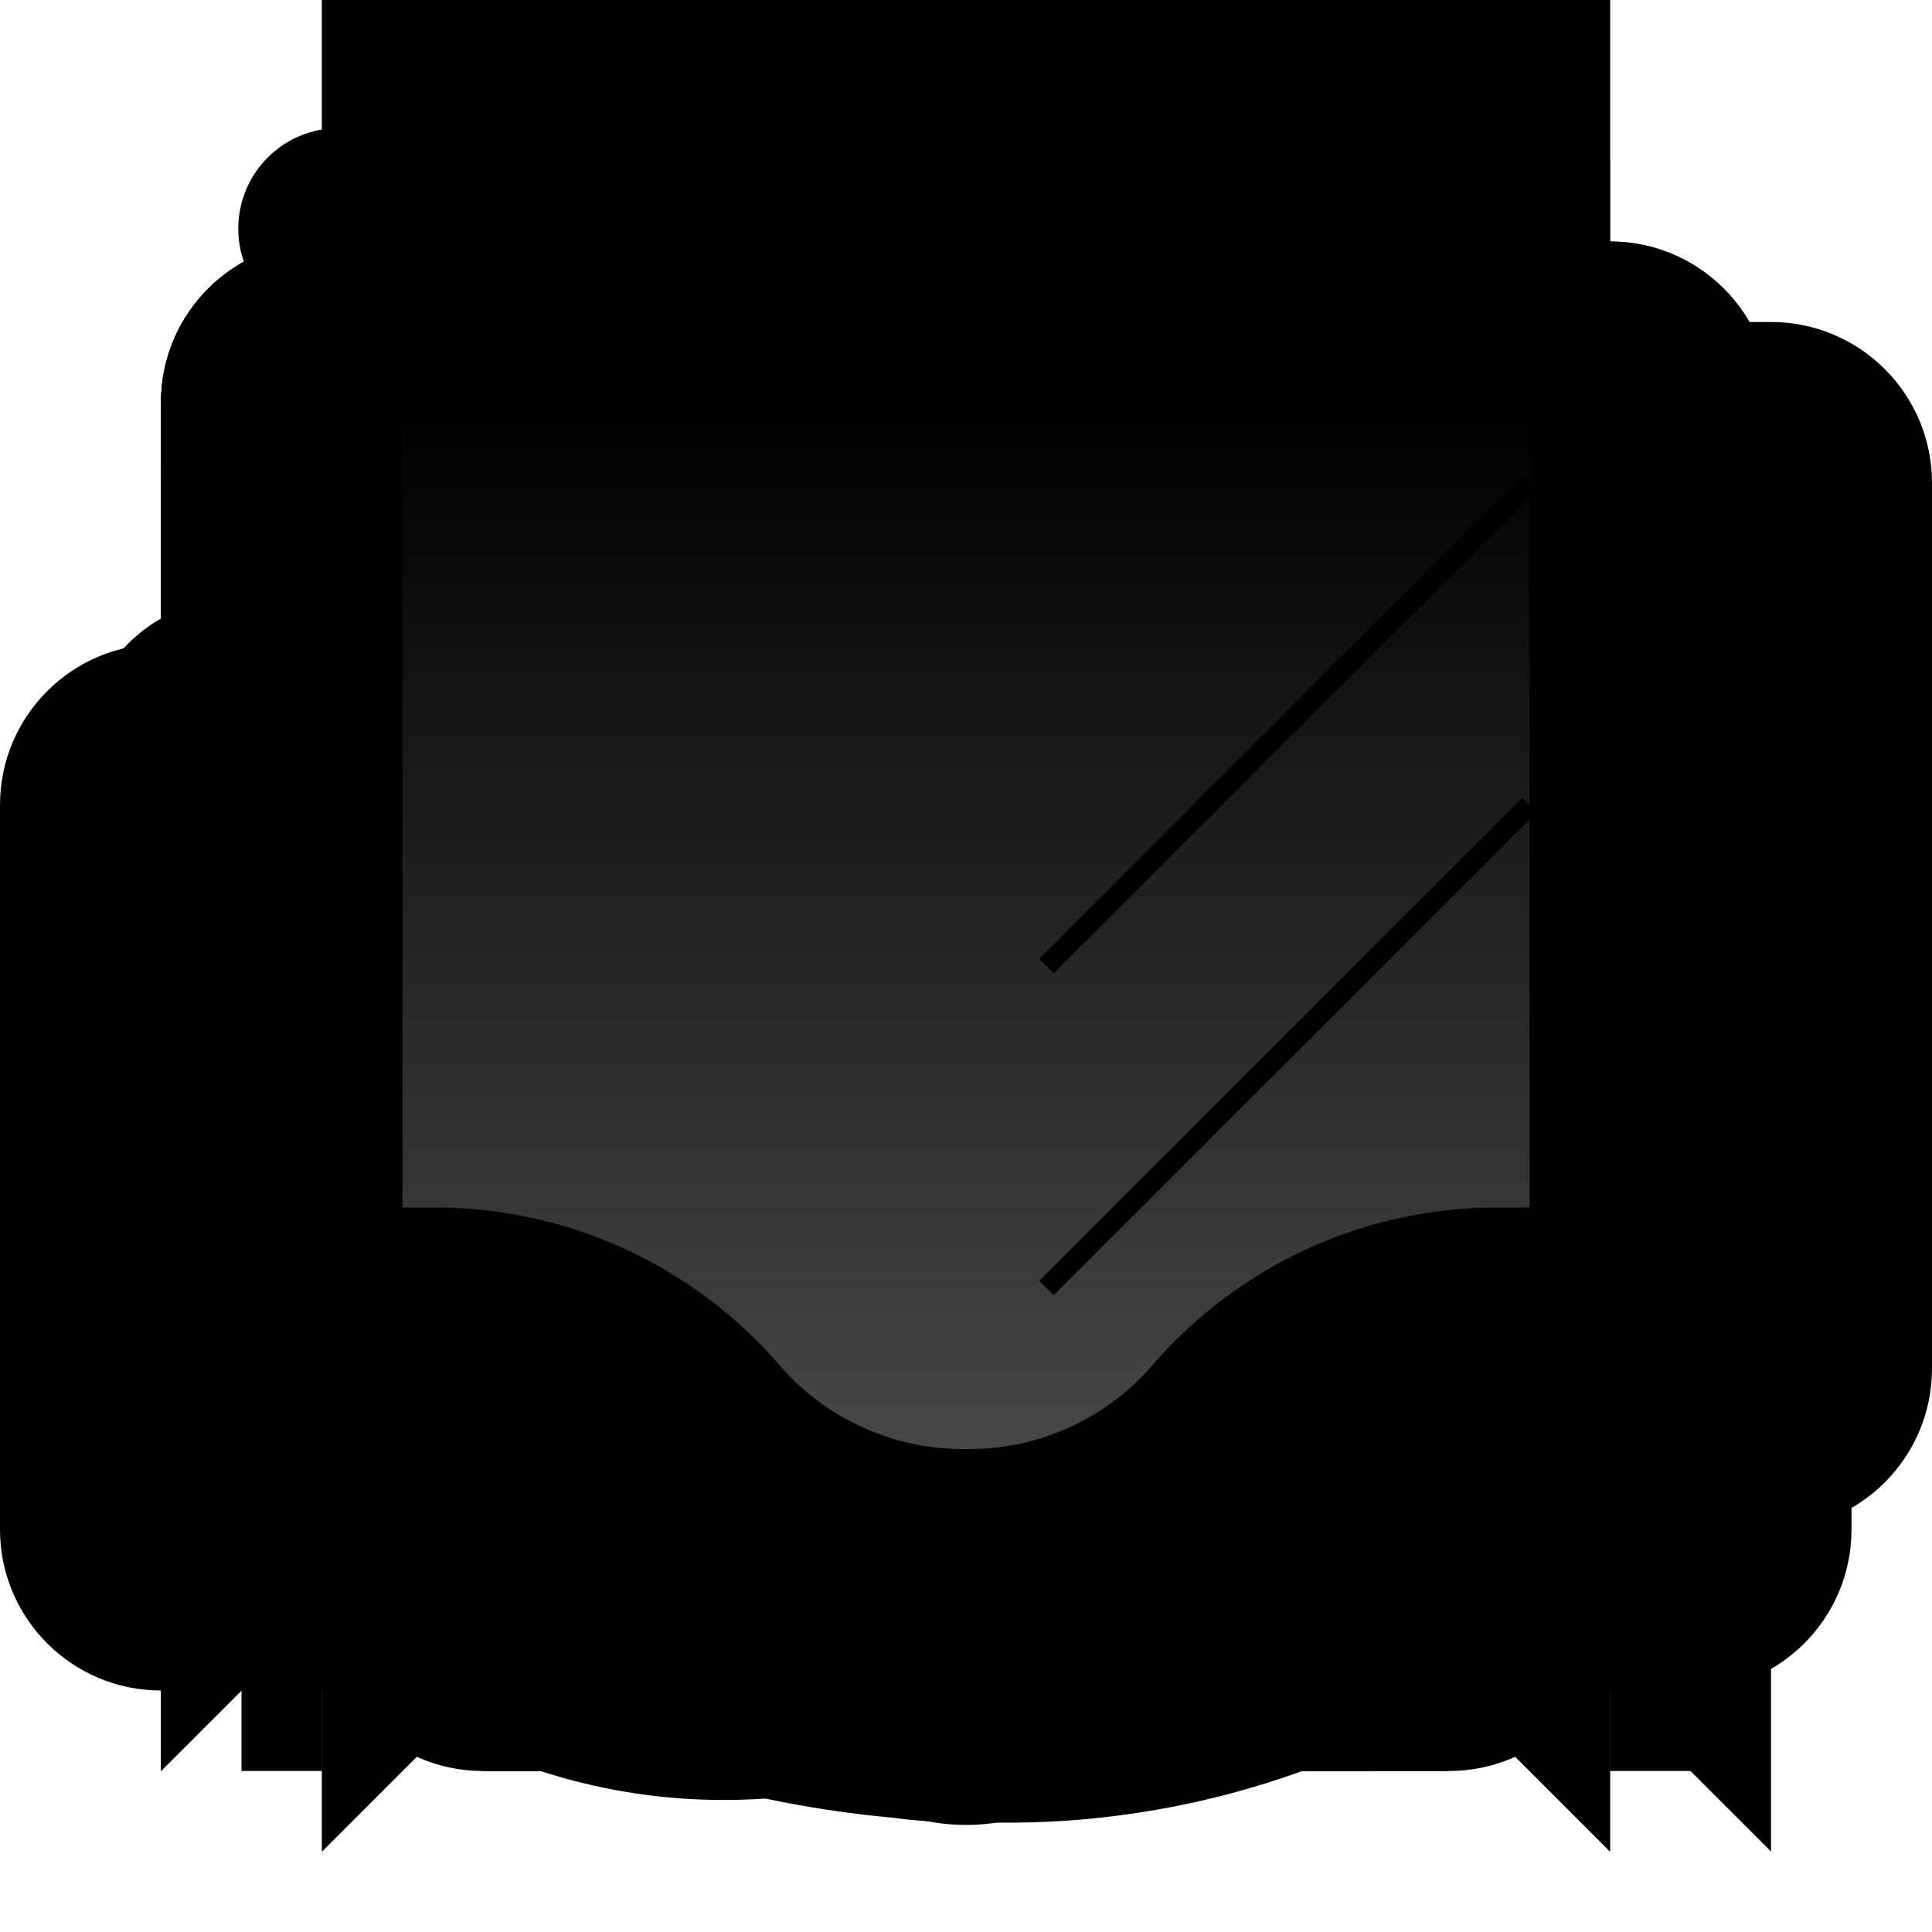
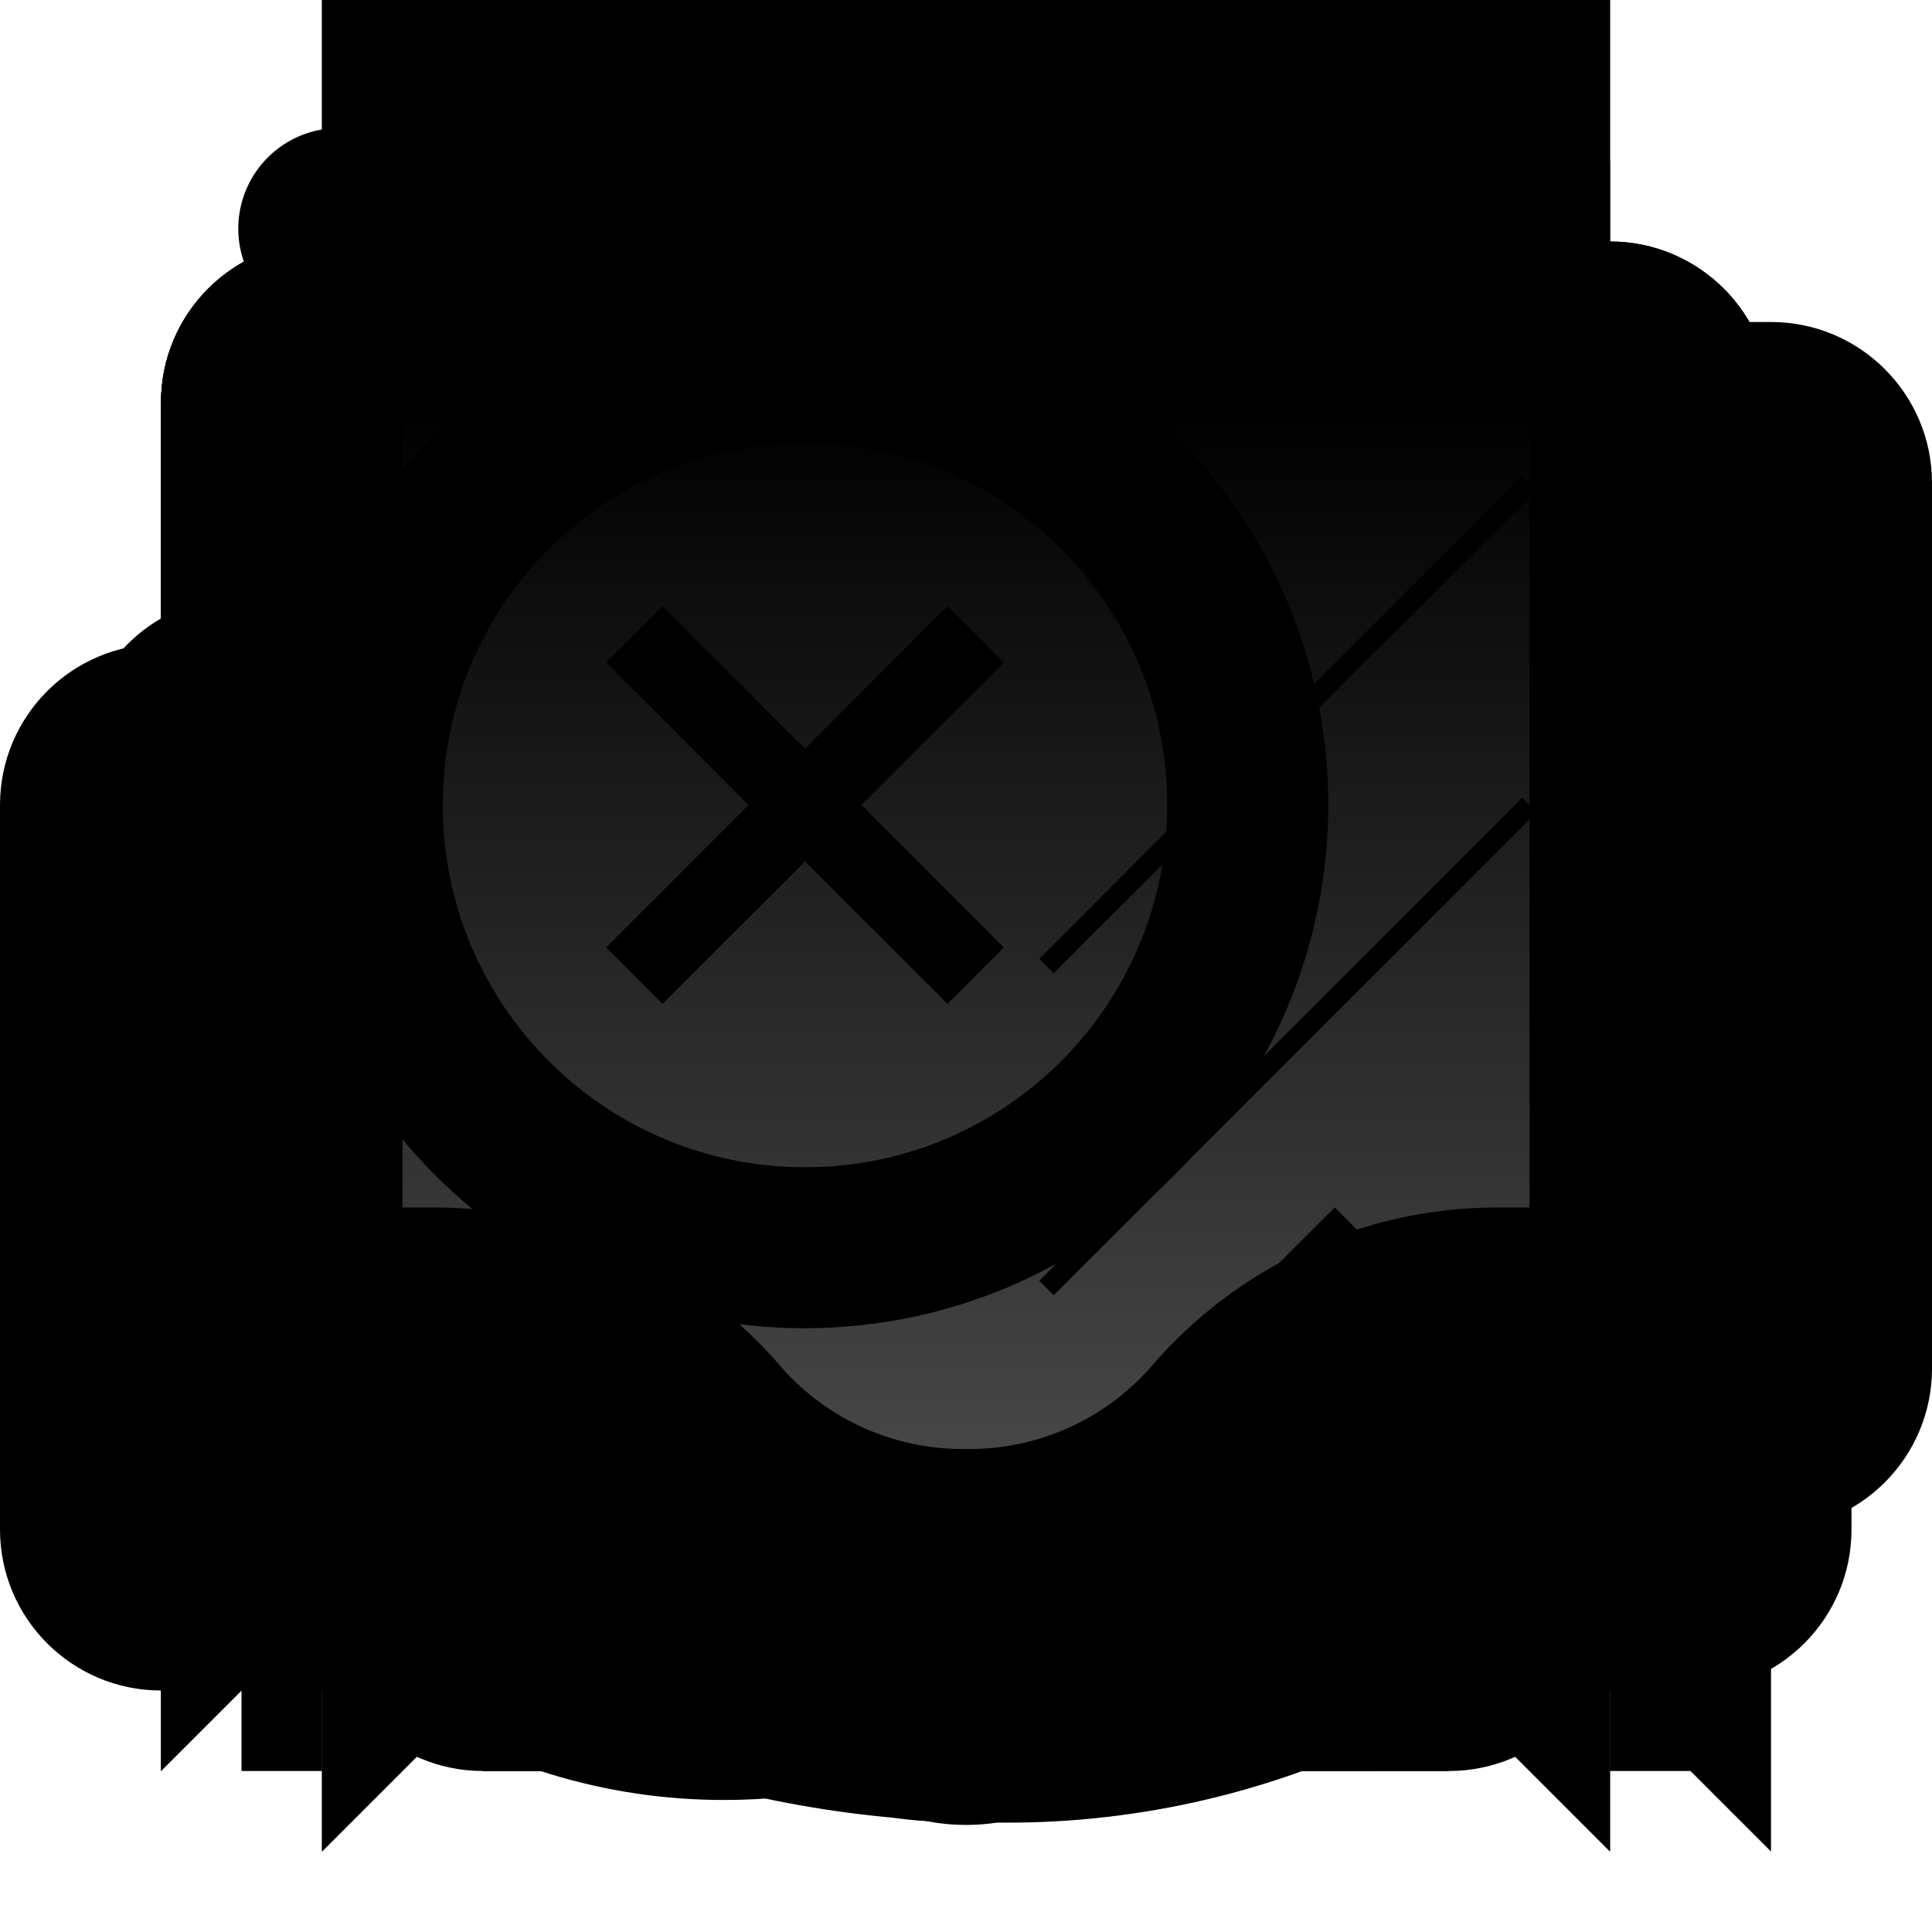
<svg xmlns="http://www.w3.org/2000/svg" viewBox="0 0 24 24">
  <defs>
    <radialGradient id="radial-gradient" cx="12" cy="-89.94" r="11.42" gradientTransform="translate(22.5 -44.54) rotate(180) scale(0.88 0.66)" gradientUnits="userSpaceOnUse">
      <stop offset="0" stop-color="#00c869" />
      <stop offset="0.01" stop-color="#00c869" stop-opacity="0.99" />
      <stop offset="0.28" stop-color="#00c869" stop-opacity="0.64" />
      <stop offset="0.52" stop-color="#00c869" stop-opacity="0.37" />
      <stop offset="0.73" stop-color="#00c869" stop-opacity="0.17" />
      <stop offset="0.9" stop-color="#00c869" stop-opacity="0.04" />
      <stop offset="1" stop-color="#00c869" stop-opacity="0" />
    </radialGradient>
    <linearGradient id="linear-gradient" x1="12" y1="19" x2="12" y2="5" gradientUnits="userSpaceOnUse">
      <stop offset="0" stop-color="#fff" />
      <stop offset="1" />
    </linearGradient>
  </defs>
  <g id="icn24">
    <g id="bell-ringed">
      <rect width="24" height="24" style="fill: none" />
      <path d="M16,9.5V14l2,2v1H6V16l2-2V9.5a4,4,0,0,1,4-4h0A4,4,0,0,1,16,9.5Z" />
      <path d="M13.5,18a1.5,1.5,0,0,1-3,0Z" />
      <path d="M19.68,19.18,19,18.47a3.5,3.5,0,0,0,0-4.95l.71-.71a4.5,4.5,0,0,1,0,6.36Z" />
      <path d="M21.1,20.6l-.71-.71a5.5,5.5,0,0,0,0-7.78l.71-.71a6.5,6.5,0,0,1,0,9.19Z" />
      <path d="M4.32,19.18a4.5,4.5,0,0,1,0-6.36l.71.71a3.5,3.5,0,0,0,0,4.95Z" />
      <path d="M2.9,20.6a6.5,6.5,0,0,1,0-9.19l.71.71a5.5,5.5,0,0,0,0,7.78Z" />
    </g>
    <g id="star">
      <rect id="space" width="24" height="24" style="fill: none" />
      <polygon id="_Path_" data-name="&lt;Path&gt;" points="15.79 13.49 21.97 9 14.33 9 11.97 1.74 9.61 9 1.97 9 8.15 13.49 5.79 20.76 11.97 16.27 18.15 20.76 15.79 13.49" />
    </g>
    <g id="star-wire">
      <rect id="space-2" data-name="space" width="24" height="24" style="fill: none" />
      <path d="M12,6.59l.93,2.87.34,1h4.11l-2.45,1.78-.88.64.34,1,.93,2.87-2.45-1.78L12,14.41l-.88.64L8.64,16.83,9.58,14l.34-1L9,12.28,6.59,10.5H10.7l.34-1L12,6.59m0-4.85L9.61,9H2l6.18,4.49L5.79,20.76,12,16.27l6.18,4.49-2.36-7.27L22,9H14.33L12,1.73Z" />
    </g>
    <g id="bell-muted">
      <rect id="space-3" data-name="space" width="24" height="24" style="fill: none" />
      <path d="M7,8.84,15.17,17H5V16l2-2V9A.86.86,0,0,1,7,8.84ZM10,18h4a2,2,0,0,1-4,0Zm7-4.83V9a5,5,0,0,0-5-5A4.92,4.92,0,0,0,8.91,5.08L5.12,1.29,3.71,2.71l16,16,1.41-1.42Z" />
    </g>
    <g id="more">
      <rect id="space-4" data-name="space" width="24" height="24" style="fill: none" />
      <path d="M14,12a2,2,0,1,1-2-2A2,2,0,0,1,14,12ZM12,4a2,2,0,1,0,2,2A2,2,0,0,0,12,4Zm0,12a2,2,0,1,0,2,2A2,2,0,0,0,12,16Z" />
    </g>
    <g id="forward">
      <rect id="space-5" data-name="space" width="24" height="24" style="fill: none" />
      <polygon id="_Path_2" data-name="&lt;Path&gt;" points="5 10 12.5 2.5 20 10 15 10 12.5 21 10 10 5 10" />
    </g>
    <g id="reply">
      <rect id="space-6" data-name="space" width="24" height="24" style="fill: none" />
      <path d="M21,19A13.36,13.36,0,0,0,10,8V4L2.5,11.5,10,19V14C14.55,14,18.73,15.11,21,19Z" />
    </g>
    <g id="forwarded">
      <g id="space-7" data-name="space">
        <rect width="24" height="24" style="fill: none" />
      </g>
      <path d="M12.5,20.5A1.5,1.5,0,0,1,11,19V9.12L8.06,12.06A1.5,1.5,0,1,1,5.94,9.94l5.5-5.5a1.5,1.5,0,0,1,2.12,0l5.5,5.5a1.5,1.5,0,0,1-2.12,2.12L14,9.12V19A1.5,1.5,0,0,1,12.5,20.5Z" />
    </g>
    <g id="replied">
      <rect width="24" height="24" style="fill: none" />
      <path d="M18.58,19.55C16.5,15,13.38,13,8.18,13h0l2.92,2.92a1.5,1.5,0,0,1-2.12,2.12l-5.5-5.5a1.5,1.5,0,0,1,0-2.12l5.5-5.5a1.5,1.5,0,0,1,2.12,2.12l-3,3h.07c6.38,0,10.55,2.65,13.13,8.29A1.5,1.5,0,0,1,18.58,19.55Z" />
    </g>
    <g id="gear">
      <g id="space-8" data-name="space">
        <rect width="24" height="24" style="fill: none" />
      </g>
      <g id="_Group_" data-name="&lt;Group&gt;">
        <path d="M3.3,13.87l-.37-.09A1.85,1.85,0,0,1,1.51,12s0,0,0,0a1.85,1.85,0,0,1,1.43-1.76l.37-.09A1.92,1.92,0,0,0,4.6,9l0-.07a1.92,1.92,0,0,0-.1-1.74l-.19-.32a1.85,1.85,0,0,1,.24-2.26l0,0a1.85,1.85,0,0,1,2.26-.24l.32.19a1.92,1.92,0,0,0,1.74.1L9,4.6a1.92,1.92,0,0,0,1.16-1.3l.09-.37A1.85,1.85,0,0,1,12,1.51h0a1.85,1.85,0,0,1,1.76,1.43l.09.37A1.92,1.92,0,0,0,15,4.6l.07,0a1.92,1.92,0,0,0,1.74-.1l.32-.19a1.85,1.85,0,0,1,2.26.24l0,0a1.85,1.85,0,0,1,.24,2.26l-.19.32a1.92,1.92,0,0,0-.1,1.74l0,.07a1.92,1.92,0,0,0,1.3,1.16l.37.09A1.85,1.85,0,0,1,22.5,12s0,0,0,0a1.85,1.85,0,0,1-1.43,1.76l-.37.09A1.92,1.92,0,0,0,19.4,15l0,.07a1.92,1.92,0,0,0,.1,1.74l.19.32a1.85,1.85,0,0,1-.24,2.26l0,0a1.85,1.85,0,0,1-2.26.24l-.32-.19a1.92,1.92,0,0,0-1.74-.1l-.07,0a1.92,1.92,0,0,0-1.16,1.3l-.09.37A1.85,1.85,0,0,1,12,22.49h0a1.85,1.85,0,0,1-1.76-1.43l-.09-.37A1.92,1.92,0,0,0,9,19.4l-.07,0a1.92,1.92,0,0,0-1.74.1l-.32.19a1.85,1.85,0,0,1-2.26-.24l0,0a1.85,1.85,0,0,1-.24-2.26l.19-.32a1.92,1.92,0,0,0,.1-1.74l0-.07A1.92,1.92,0,0,0,3.3,13.87ZM12,7a5,5,0,1,0,5,5A5,5,0,0,0,12,7Z" />
      </g>
    </g>
    <g id="exit">
      <g id="space-9" data-name="space">
        <rect width="24" height="24" style="fill: none" />
      </g>
      <path d="M11,21H5.5A2.5,2.5,0,0,1,3,18.5V6.5A2.5,2.5,0,0,1,5.5,4H11V7H6V18h5Zm4.56-.44-2.12-2.12L17.88,14H9V11h8.88L13.44,6.56l2.12-2.12,7,7a1.5,1.5,0,0,1,0,2.12Z" />
    </g>
    <g id="sent-message">
      <rect id="space-10" data-name="space" width="24" height="24" style="fill: none" />
      <path d="M24,8v9a2,2,0,0,1-2,2H9a2,2,0,0,1-2-2V16H4V14H7V12H0V10H7V8H2V6H22A2,2,0,0,1,24,8ZM22,9.37l-6.5,3L9,9.37v2.21l6.5,3,6.5-3Z" style="fill-rule: evenodd" />
    </g>
    <g id="arrow-down">
      <rect width="24" height="24" style="fill: none" />
      <polygon points="12 16.41 6.29 10.71 7.71 9.29 12 13.59 16.29 9.29 17.71 10.71 12 16.41" />
    </g>
    <g id="arrow-up">
      <rect width="24" height="24" transform="translate(24 24) rotate(-180)" style="fill: none" />
      <polygon points="12 7.59 17.71 13.29 16.29 14.71 12 10.41 7.71 14.71 6.29 13.29 12 7.59" />
    </g>
    <g id="cross">
      <rect id="space-11" data-name="space" width="24" height="24" style="fill: none" />
      <polygon points="13 5 11 5 11 11 5 11 5 13 11 13 11 19 13 19 13 13 19 13 19 11 13 11 13 5" />
    </g>
    <g id="unread-circle">
      <rect id="space-12" data-name="space" width="24" height="24" style="fill: none" />
      <circle cx="12" cy="12" r="4" style="fill: #ff6464" />
    </g>
    <g id="messages">
      <rect id="space-13" data-name="space" width="24" height="24" style="fill: none" />
      <path d="M15,8H2a2,2,0,0,0-2,2v9a2,2,0,0,0,2,2H15a2,2,0,0,0,2-2V10A2,2,0,0,0,15,8ZM2,13.57l6.5,3,6.5-3V11.37l-6.5,3-6.5-3ZM24,6v9a2,2,0,0,1-2,2H18V12.18l4-1.87V8.1L18,10a3,3,0,0,0-3-3H7V6A2,2,0,0,1,9,4H22A2,2,0,0,1,24,6Z" style="fill-rule: evenodd" />
    </g>
    <g id="bin">
      <rect id="space-14" data-name="space" width="24" height="24" style="fill: none" />
      <path d="M15,4H9V3a1,1,0,0,1,1-1h4a1,1,0,0,1,1,1Zm4,2V7H18V19a2,2,0,0,1-2,2H8a2,2,0,0,1-2-2V7H5V6A1,1,0,0,1,6,5H18A1,1,0,0,1,19,6ZM10.5,9h-1v9h1Zm4,0h-1v9h1Z" />
    </g>
    <g id="comments">
      <rect id="space-15" data-name="space" width="24" height="24" style="fill: none" />
      <path id="comment" d="M4,3H15a2,2,0,0,1,2,2v9H6L2,18V5A2,2,0,0,1,4,3ZM20,8H19v8H7v1a2,2,0,0,0,2,2h9l4,4V10A2,2,0,0,0,20,8Z" style="fill-rule: evenodd" />
    </g>
    <g id="comment-2" data-name="comment">
      <rect id="space-16" data-name="space" width="24" height="24" style="fill: none" />
      <path d="M4,4H20a2,2,0,0,1,2,2V16a2,2,0,0,1-2,2H6L2,22V6A2,2,0,0,1,4,4Z" style="fill-rule: evenodd" />
    </g>
    <g id="search">
      <rect id="space-17" data-name="space" width="24" height="24" style="fill: none" />
      <path d="M10,16.5A6.5,6.5,0,1,1,16.5,10,6.51,6.51,0,0,1,10,16.5Zm0-11A4.5,4.5,0,1,0,14.5,10,4.5,4.5,0,0,0,10,5.5ZM19.41,21,21,19.41,16.58,15,15,16.58Z" />
    </g>
    <g id="download">
      <rect width="24" height="24" style="fill: none" />
      <path d="M19,21H4V18H19Zm-7.5-3.38L3.44,9.56,5.56,7.44,10,11.88V3h3v8.88l4.44-4.44,2.12,2.12Z" />
    </g>
    <g id="menu">
      <rect id="space-18" data-name="space" width="24" height="24" style="fill: none" />
      <path d="M21,13H3V11H21Zm0-7H3V8H21Zm0,10H3v2H21Z" />
    </g>
    <g id="filter">
      <rect width="24" height="24" style="fill: none" />
      <polygon points="11 21 9 21 9 12.41 2.29 5.71 3 4 21 4 21.71 5.71 15 12.41 15 17 13 17 13 11.59 18.59 6 5.41 6 11 11.59 11 21" />
    </g>
    <g id="atsign">
      <rect width="24" height="24" style="fill: none" />
      <path d="M12.32,22.64c-.4,0-.82,0-1.23-.06C4.75,22,.87,17.4,1.42,11.08a10.39,10.39,0,0,1,11.5-9.66c7.17.63,10,5.3,9.61,9.65-.34,3.86-3.06,6.66-6.2,6.38a3.06,3.06,0,0,1-2.17-1.25,2.86,2.86,0,0,1-.17-.29A5.69,5.69,0,0,1,9.36,17a4.26,4.26,0,0,1-3.42-3.09A6,6,0,0,1,7.61,8c1.2-1.13,3.95-2.75,8.87-1a1.25,1.25,0,0,1,.79,1.45c-.14.62-.28,1.23-.4,1.81l-.23,1.09-.07.29c-.22,1-.36,1.74-.36,1.74a2,2,0,0,0,0,1.36.59.59,0,0,0,.41.19c1.84.16,3.21-2,3.41-4.12.27-3-1.52-6.43-7.34-6.94A7.86,7.86,0,0,0,3.92,11.3a8.15,8.15,0,0,0,1.66,6.1,8.19,8.19,0,0,0,5.73,2.69,8.73,8.73,0,0,0,4.79-.8l1.12-.56L18.34,21l-1.12.56A10.77,10.77,0,0,1,12.32,22.64Zm.07-13.9A4.32,4.32,0,0,0,9.33,9.81a3.4,3.4,0,0,0-1,3.35A1.8,1.8,0,0,0,9.8,14.5c3.07.54,4.09-2.39,4.35-3.41l.28-1.32,0-.13.13-.6A8.55,8.55,0,0,0,12.38,8.73Z" />
    </g>
    <g id="file">
      <rect id="space-19" data-name="space" width="24" height="24" style="fill: none" />
      <path d="M18,22H6a2,2,0,0,1-2-2V4A2,2,0,0,1,6,2h8l6,6V20A2,2,0,0,1,18,22ZM13,3V9h6Zm3,9H8v2h8Zm0,4H8v2h8Z" />
    </g>
    <g id="log">
      <rect id="space-20" data-name="space" width="24" height="24" style="fill: none" />
      <path d="M20,22l-2-2-2,2-2-2-2,2-2-2L8,22,6,20,4,22V2L6,4,8,2l2,2,2-2,2,2,2-2,2,2,2-2Zm-3-5H7V15H17Zm0-4H7V11H17Zm0-4H7V7H17Z" style="fill-rule: evenodd" />
    </g>
    <g id="attach">
      <rect id="space-21" data-name="space" width="24" height="24" style="fill: none" />
      <path d="M9,22.36A7.36,7.36,0,0,1,3.79,9.79l6.5-6.5a5.24,5.24,0,0,1,7.41,7.41l-6.5,6.5a3.2,3.2,0,0,1-4.41,0,3.13,3.13,0,0,1,0-4.41l6.5-6.5a1,1,0,0,1,1.41,1.41l-6.5,6.5a1.12,1.12,0,0,0,1.59,1.59l6.5-6.5a3.24,3.24,0,0,0-4.59-4.59l-6.5,6.5a5.36,5.36,0,0,0,7.59,7.59l7.5-7.5a1,1,0,0,1,1.41,1.41l-7.5,7.5A7.34,7.34,0,0,1,9,22.36Z" />
    </g>
    <g id="list-check">
      <rect id="space-22" data-name="space" width="24" height="24" style="fill: none" />
      <path d="M5,19.41.29,14.71l1.41-1.41L5,16.59,16.29,5.29l1.41,1.41ZM10,19h6V17H10Zm4-4h6V13H14Zm4-6v2h6V9Z" />
    </g>
    <g id="bell">
      <rect id="space-23" data-name="space" width="24" height="24" style="fill: none" />
      <path d="M12,22.67a2.5,2.5,0,0,0,2.5-2.5h-5A2.5,2.5,0,0,0,12,22.67ZM21,17v2H3V17l3-3V8a6,6,0,0,1,6-6h0a6,6,0,0,1,6,6v6Z" />
    </g>
    <g id="home">
      <rect id="space-24" data-name="space" width="24" height="24" style="fill: none" />
      <path d="M15,15v6h6a2,2,0,0,0,2-2V9.41A2,2,0,0,0,21.84,7.6L12,3,2.16,7.6A2,2,0,0,0,1,9.41V19a2,2,0,0,0,2,2H9V15a3,3,0,0,1,3-3h0A3,3,0,0,1,15,15Z" />
    </g>
    <g id="nested3d">
      <g>
        <path d="M22,14.44V9.7a3.33,3.33,0,0,0-1.67-2.89L12,2,3.67,6.81A3.33,3.33,0,0,0,2,9.7v4.74C2,24.5,22,24.5,22,14.44Zm-10,.07L3.67,9.7A1.67,1.67,0,0,1,4.5,8.25L12,3.92l7.5,4.33a1.67,1.67,0,0,1,.83,1.44Z" style="fill: #14d769" />
        <path d="M12,14.51l9.88-5.7A3.32,3.32,0,0,1,22,9.7v4.74c0,5-5,7.56-10,7.56Z" style="fill: url(#radial-gradient)" />
      </g>
      <rect id="space-25" data-name="space" width="24" height="24" style="fill: none" />
    </g>
    <g id="expand">
      <rect id="space-26" data-name="space" width="24" height="24" style="fill: none" />
      <path d="M20,5v6H18V7.41L14.41,11,13,9.59,16.59,6H13V4h6A1,1,0,0,1,20,5ZM9.59,13,6,16.59V13H4v6a1,1,0,0,0,1,1h6V18H7.41L11,14.41Z" />
    </g>
    <g id="collapse">
      <rect id="space-27" data-name="space" width="24" height="24" style="fill: none" />
      <path d="M11,14v6H9V16.41L5.41,20,4,18.59,7.59,15H4V13h6A1,1,0,0,1,11,14Zm9-8.59L18.59,4,15,7.59V4H13v6a1,1,0,0,0,1,1h6V9H16.41Z" />
    </g>
    <g id="bookmark">
      <rect id="space-28" data-name="space" width="24" height="24" style="fill: none" />
      <polygon points="20 23 12 15 4 23 4 0 20 0 20 23" />
    </g>
    <g id="bookmark-wire">
      <rect id="space-29" data-name="space" width="24" height="24" style="fill: none" />
      <polygon points="20 0 20 0 20 23 12 15 4 23 4 0 5 0 5 20.59 12 13.59 19 20.59 19 0 20 0" />
    </g>
    <g id="open-message">
      <rect id="space-30" data-name="space" width="24" height="24" style="fill: none" />
      <path d="M3.15,6.86,12,2.73l8.85,4.12A2,2,0,0,1,22,8.67V18a2,2,0,0,1-2,2H4a2,2,0,0,1-2-2V8.67A2,2,0,0,1,3.15,6.86ZM20,8.67v2.2L12,14.6,4,10.87V8.67l8-3.73Z" style="fill-rule: evenodd" />
    </g>
    <g id="unread-message">
      <rect id="space-31" data-name="space" width="24" height="24" style="fill: none" />
      <path d="M22,11.58V19a2,2,0,0,1-2,2H4a2,2,0,0,1-2-2V7A2,2,0,0,1,4,5H15.42A5,5,0,0,0,22,11.58ZM15.07,12,12,13.4,4,9.67v2.2l8,3.73,4.95-2.31A7,7,0,0,1,15.07,12ZM20,4a3,3,0,1,0,3,3A3,3,0,0,0,20,4Z" />
    </g>
    <g id="message-baloon">
      <rect id="space-32" data-name="space" width="24" height="24" style="fill: none" />
      <path d="M12,11.4,4,7.67v2.2l8,3.73,8-3.73V7.67ZM4,4H20a2,2,0,0,1,2,2V16a2,2,0,0,1-2,2H6L2,22V6A2,2,0,0,1,4,4Z" />
    </g>
    <g id="manager">
      <rect id="space-33" data-name="space" width="24" height="24" style="fill: none" />
      <path d="M16,13v4H15V13a1,1,0,0,0-1-1V22H13V18a1,1,0,0,0-2,0v4H10V12a1,1,0,0,0-1,1v4H8V13a2,2,0,0,1,2-2h4A2,2,0,0,1,16,13ZM15.75,1.59A1.25,1.25,0,0,0,14.5,2.84a1.23,1.23,0,0,0,.46.95l-.52.47A1,1,0,0,1,12.9,4l-.53-1a1.24,1.24,0,0,0,.88-1.18,1.25,1.25,0,1,0-2.5,0A1.24,1.24,0,0,0,11.63,3L11.1,4a1,1,0,0,1-1.54.27L9,3.79a1.23,1.23,0,0,0,.46-.95A1.25,1.25,0,1,0,8.25,4.09l.12,0,.26,2.06a1,1,0,0,0,1,.87h4.74a1,1,0,0,0,1-.87l.26-2.06.12,0a1.25,1.25,0,0,0,0-2.5ZM12,10.5A2.5,2.5,0,0,0,14.5,8h-5A2.5,2.5,0,0,0,12,10.5Z" />
    </g>
    <g id="member">
      <rect id="space-34" data-name="space" width="24" height="24" style="fill: none" />
      <path d="M16,13v4H15V13a1,1,0,0,0-1-1V22H13V18a1,1,0,0,0-2,0v4H10V12a1,1,0,0,0-1,1v4H8V13a2,2,0,0,1,2-2h4A2,2,0,0,1,16,13ZM12,5.5A2.5,2.5,0,1,0,14.5,8,2.5,2.5,0,0,0,12,5.5Z" />
    </g>
    <g id="manager-member">
      <rect id="space-35" data-name="space" width="24" height="24" style="fill: none" />
      <path d="M19,13v4H18V13a1,1,0,0,0-1-1V22H16V18a1,1,0,0,0-2,0v4H13V12H10V22H9V18a1,1,0,1,0-2,0v4H6V12a1,1,0,0,0-1,1v4H4V13a2,2,0,0,1,2-2H17A2,2,0,0,1,19,13ZM4.37,4.07l.26,2.06a1,1,0,0,0,1,.87h4.74a1,1,0,0,0,1-.87l.26-2.06.12,0A1.25,1.25,0,1,0,10.5,2.84a1.23,1.23,0,0,0,.46.95l-.52.47A1,1,0,0,1,8.9,4L8.37,3a1.24,1.24,0,0,0,.88-1.18,1.25,1.25,0,1,0-2.5,0A1.24,1.24,0,0,0,7.63,3L7.1,4a1,1,0,0,1-1.54.27L5,3.79a1.23,1.23,0,0,0,.46-.95A1.25,1.25,0,1,0,4.25,4.09ZM15,10.5A2.5,2.5,0,1,0,12.5,8,2.5,2.5,0,0,0,15,10.5Zm-7,0A2.5,2.5,0,0,0,10.5,8h-5A2.5,2.5,0,0,0,8,10.5Z" />
    </g>
    <g id="team">
      <rect id="space-36" data-name="space" width="24" height="24" style="fill: none" />
      <path d="M7.5,8A2.5,2.5,0,1,1,5,5.5,2.5,2.5,0,0,1,7.5,8ZM12,5.5A2.5,2.5,0,1,0,14.5,8,2.5,2.5,0,0,0,12,5.5Zm7,0A2.5,2.5,0,1,0,21.5,8,2.5,2.5,0,0,0,19,5.5ZM7,12V22H6V18a1,1,0,0,0-2,0v4H3V12a1,1,0,0,0-1,1v4H1V13a2,2,0,0,1,2-2H21a2,2,0,0,1,2,2v4H22V13a1,1,0,0,0-1-1V22H20V18a1,1,0,0,0-2,0v4H17V12H14V22H13V18a1,1,0,0,0-2,0v4H10V12Z" />
    </g>
    <g id="earth">
      <rect id="space-37" data-name="space" width="24" height="24" style="fill: none" />
      <path d="M12,2.5A9.5,9.5,0,1,0,21.5,12,9.5,9.5,0,0,0,12,2.5ZM4.5,12a7.44,7.44,0,0,1,.72-3.18.31.31,0,0,0,0,.06A.71.71,0,0,0,5.55,9a2,2,0,0,1,1.1.78,5.36,5.36,0,0,0,.37.58.55.55,0,0,0,.6.2c0-.07,0-.13,0-.2s.17,0,.21.1c.27.65-.51,1.31-.51,2,0,.52.42.94.59,1.44a2.83,2.83,0,0,0,.2.59c.2.34.61.47.9.75A2.66,2.66,0,0,1,9.46,17a8,8,0,0,0,.5,2.18A7.51,7.51,0,0,1,4.5,12ZM12,19.5a7.48,7.48,0,0,1-1.15-.1,1.07,1.07,0,0,0,0-.52c.38-.12.81-.27,1-.64a1.25,1.25,0,0,0,.82-.72,2.76,2.76,0,0,1,.6-1c.44-.39,1.23-.46,1.4-1a4.3,4.3,0,0,0,.07-.58,1,1,0,0,1,.67-.77.42.42,0,0,0,.25-.13.36.36,0,0,0,0-.24c-.07-.26-.12-.52-.18-.8A5,5,0,0,0,14,12.48a6.13,6.13,0,0,1-1.36-.63,1,1,0,0,0-.94-1,.83.83,0,0,1-.31,0c-.09-.05-.16-.18-.09-.26a.58.58,0,0,1-.6-.31.31.31,0,0,0-.08-.14.35.35,0,0,0-.16,0L9.1,10c-.46,0-1,0-1.18.44l-.38-.26-.29.14a1.16,1.16,0,0,1,0-1A.71.71,0,0,0,6.69,9a1,1,0,0,1,.14-.41.49.49,0,0,0,.08-.42c-.07-.14-.29-.18-.35-.05s0,.1,0,.14a.29.29,0,0,1-.46.09A.57.57,0,0,1,6,7.88a1.49,1.49,0,0,1,1.46-1c.18,0,.43.08.43.25,0,0,0,0,0-.07a.54.54,0,0,0,.2.25A3.84,3.84,0,0,0,8.33,6a1.17,1.17,0,0,0,1.31-.89c.29,0,.52-.22.76-.43a7.39,7.39,0,0,1,4.86.58,1,1,0,0,0-.1.19c-.08.24,0,.3,0,.55a1.39,1.39,0,0,1-.41.75c.05.22.24.5.27.68s-.07.27,0,.34.25.22.39.38c-.38.46-.08,1,.27,1.4s.61.47.85.77c.05.08,0,.18.05.26s.29.26.41.42c.44-.17.27-.2.78,0,.16-.17.52-.5.81-.47.46,0,.42.47.88.5,0,.19,0,.38.06.57s0,.28,0,.43A7.51,7.51,0,0,1,12,19.5Z" />
    </g>
    <g id="xcross">
      <rect id="space-38" data-name="space" width="24" height="24" style="fill: none" />
      <polygon points="6.34 4.93 4.93 6.34 10.59 12 4.93 17.66 6.34 19.07 12 13.41 17.66 19.07 19.07 17.66 13.41 12 19.07 6.34 17.66 4.93 12 10.59 6.34 4.93" />
    </g>
    <g id="ask">
      <rect id="space-39" data-name="space" width="24" height="24" style="fill: none" />
      <path d="M22,12A10,10,0,1,1,12,2,10,10,0,0,1,22,12Zm-9.43,1.86V13.4a1.28,1.28,0,0,1,.2-.74,4.45,4.45,0,0,1,.93-.83,5.48,5.48,0,0,0,1.46-1.38A2.7,2.7,0,0,0,15.54,9a2.48,2.48,0,0,0-.93-2,3.86,3.86,0,0,0-2.51-.76,7.32,7.32,0,0,0-3.63,1L9.3,8.85a5.9,5.9,0,0,1,2.63-.75,1.75,1.75,0,0,1,1,.26.87.87,0,0,1,.37.76,1.36,1.36,0,0,1-.26.81,4.77,4.77,0,0,1-1.06.93A4.14,4.14,0,0,0,10.85,12a2.51,2.51,0,0,0-.32,1.28v.57Zm-1.93,3.59a1.38,1.38,0,0,0,1,.34,1.33,1.33,0,0,0,1-.35,1.49,1.49,0,0,0,0-1.92,1.36,1.36,0,0,0-1-.34,1.4,1.4,0,0,0-1,.33,1.28,1.28,0,0,0-.35,1A1.28,1.28,0,0,0,10.64,17.45Z" />
    </g>
    <g id="edit">
      <rect id="space-40" data-name="space" width="24" height="24" style="fill: none" />
      <path d="M17.29,10.71,9.83,18.17A9.66,9.66,0,0,1,3,21a9.66,9.66,0,0,1,2.83-6.83l7.46-7.46ZM20,4a2.83,2.83,0,0,0-4,0L14.71,5.29l4,4L20,8A2.83,2.83,0,0,0,20,4Z" />
    </g>
    <g id="crown">
      <rect id="space-41" data-name="space" width="24" height="24" style="fill: none" />
      <path d="M19.5,8.19a2.49,2.49,0,0,0-1.59,4.41l-1,.91A2,2,0,0,1,13.8,13l-1-1.92a2.5,2.5,0,1,0-1.5,0L10.2,13a2,2,0,0,1-3.08.54l-1-.91a2.49,2.49,0,1,0-1.59.59l.25,0,.52,4.09a2,2,0,0,0,2,1.75h9.48a2,2,0,0,0,2-1.75l.52-4.09.25,0a2.5,2.5,0,0,0,0-5Z" />
    </g>
    <g id="person">
      <rect id="space-42" data-name="space" width="24" height="24" style="fill: none" />
      <path d="M5,21V18a4,4,0,0,1,4-4h6a4,4,0,0,1,4,4v3ZM7.5,7A4.5,4.5,0,1,0,12,2.5,4.5,4.5,0,0,0,7.5,7Z" />
    </g>
    <g id="hourglass">
      <path d="M17,17.66V21H7V17.66a4,4,0,0,1,1.17-2.83L10,13V11L8.17,9.17A4,4,0,0,1,7.06,7h9.88a4,4,0,0,1-1.11,2.17L14,11v2l1.83,1.83A4,4,0,0,1,17,17.66Z" style="opacity: 0.1" />
      <rect id="space-43" data-name="space" width="24" height="24" style="fill: none" />
      <path d="M15.83,9.17A4,4,0,0,0,17,6.34V4h1V3a1,1,0,0,0-1-1H7A1,1,0,0,0,6,3V4H7V6.34A4,4,0,0,0,8.17,9.17L10,11v2L8.17,14.83A4,4,0,0,0,7,17.66V20H6v1a1,1,0,0,0,1,1H17a1,1,0,0,0,1-1V20H17V17.66a4,4,0,0,0-1.17-2.83L14,13V11Zm-.71,6.36A3,3,0,0,1,16,17.66V20H8V17.66a3,3,0,0,1,.88-2.12L11,13.41V10.59l-.29-.29L8.88,8.46A3,3,0,0,1,8,6.34V4h8V6.34a3,3,0,0,1-.88,2.12l-1.83,1.83-.29.29v2.83Z" />
    </g>
    <g id="brick-wall">
      <rect id="space-44" data-name="space" width="24" height="24" style="fill: none" />
      <path id="_Compound_Path_" data-name="&lt;Compound Path&gt;" d="M2,5V19a2,2,0,0,0,2,2H20a2,2,0,0,0,2-2V5a2,2,0,0,0-2-2H4A2,2,0,0,0,2,5ZM4,5h9V9H4Zm12,9H8V10h8ZM4,10H7v4H4Zm0,9V15h8v4Zm16,0H13V15h7Zm0-5H17V10h3Zm0-5H14V5h6Z" />
    </g>
    <g id="window">
      <rect id="space-45" data-name="space" width="24" height="24" style="fill: none" />
      <rect x="4" y="5" width="16" height="14" style="opacity: 0.3;fill: url(#linear-gradient)" />
      <path d="M2,5V19a2,2,0,0,0,2,2H20a2,2,0,0,0,2-2V5a2,2,0,0,0-2-2H4A2,2,0,0,0,2,5ZM4,5H20V19H4ZM19.09,6.09l-.18-.18-6,6,.18.18Zm0,4-.18-.18-6,6,.18.18Z" />
    </g>
    <g id="places">
      <rect id="space-46" data-name="space" width="24" height="24" style="fill: none" />
      <path d="M19,21H5a2,2,0,0,1-2-2V5A2,2,0,0,1,5,3H19a2,2,0,0,1,2,2V19A2,2,0,0,1,19,21ZM5.42,15a5.66,5.66,0,0,1,4.3,2A3,3,0,0,0,12,18h0a3,3,0,0,0,2.28-1,5.66,5.66,0,0,1,4.3-2H19V5H5V15Z" />
    </g>
+     <g id="nonsearch">
+       <rect id="space-47" data-name="space" width="24" height="24" style="fill: none" />
+       <path d="M10,16.5A6.5,6.5,0,1,1,16.5,10,6.51,6.51,0,0,1,10,16.5Zm0-11A4.5,4.5,0,1,0,14.5,10,4.5,4.5,0,0,0,10,5.5ZM19.41,21,21,19.41,16.58,15,15,16.58ZM10.7,10l1.77,1.77-.7.7L10,10.7,8.23,12.47l-.7-.7L9.3,10,7.53,8.23l.7-.7L10,9.3l1.77-1.77.7.7Z" />
+     </g>
  </g>
</svg>
